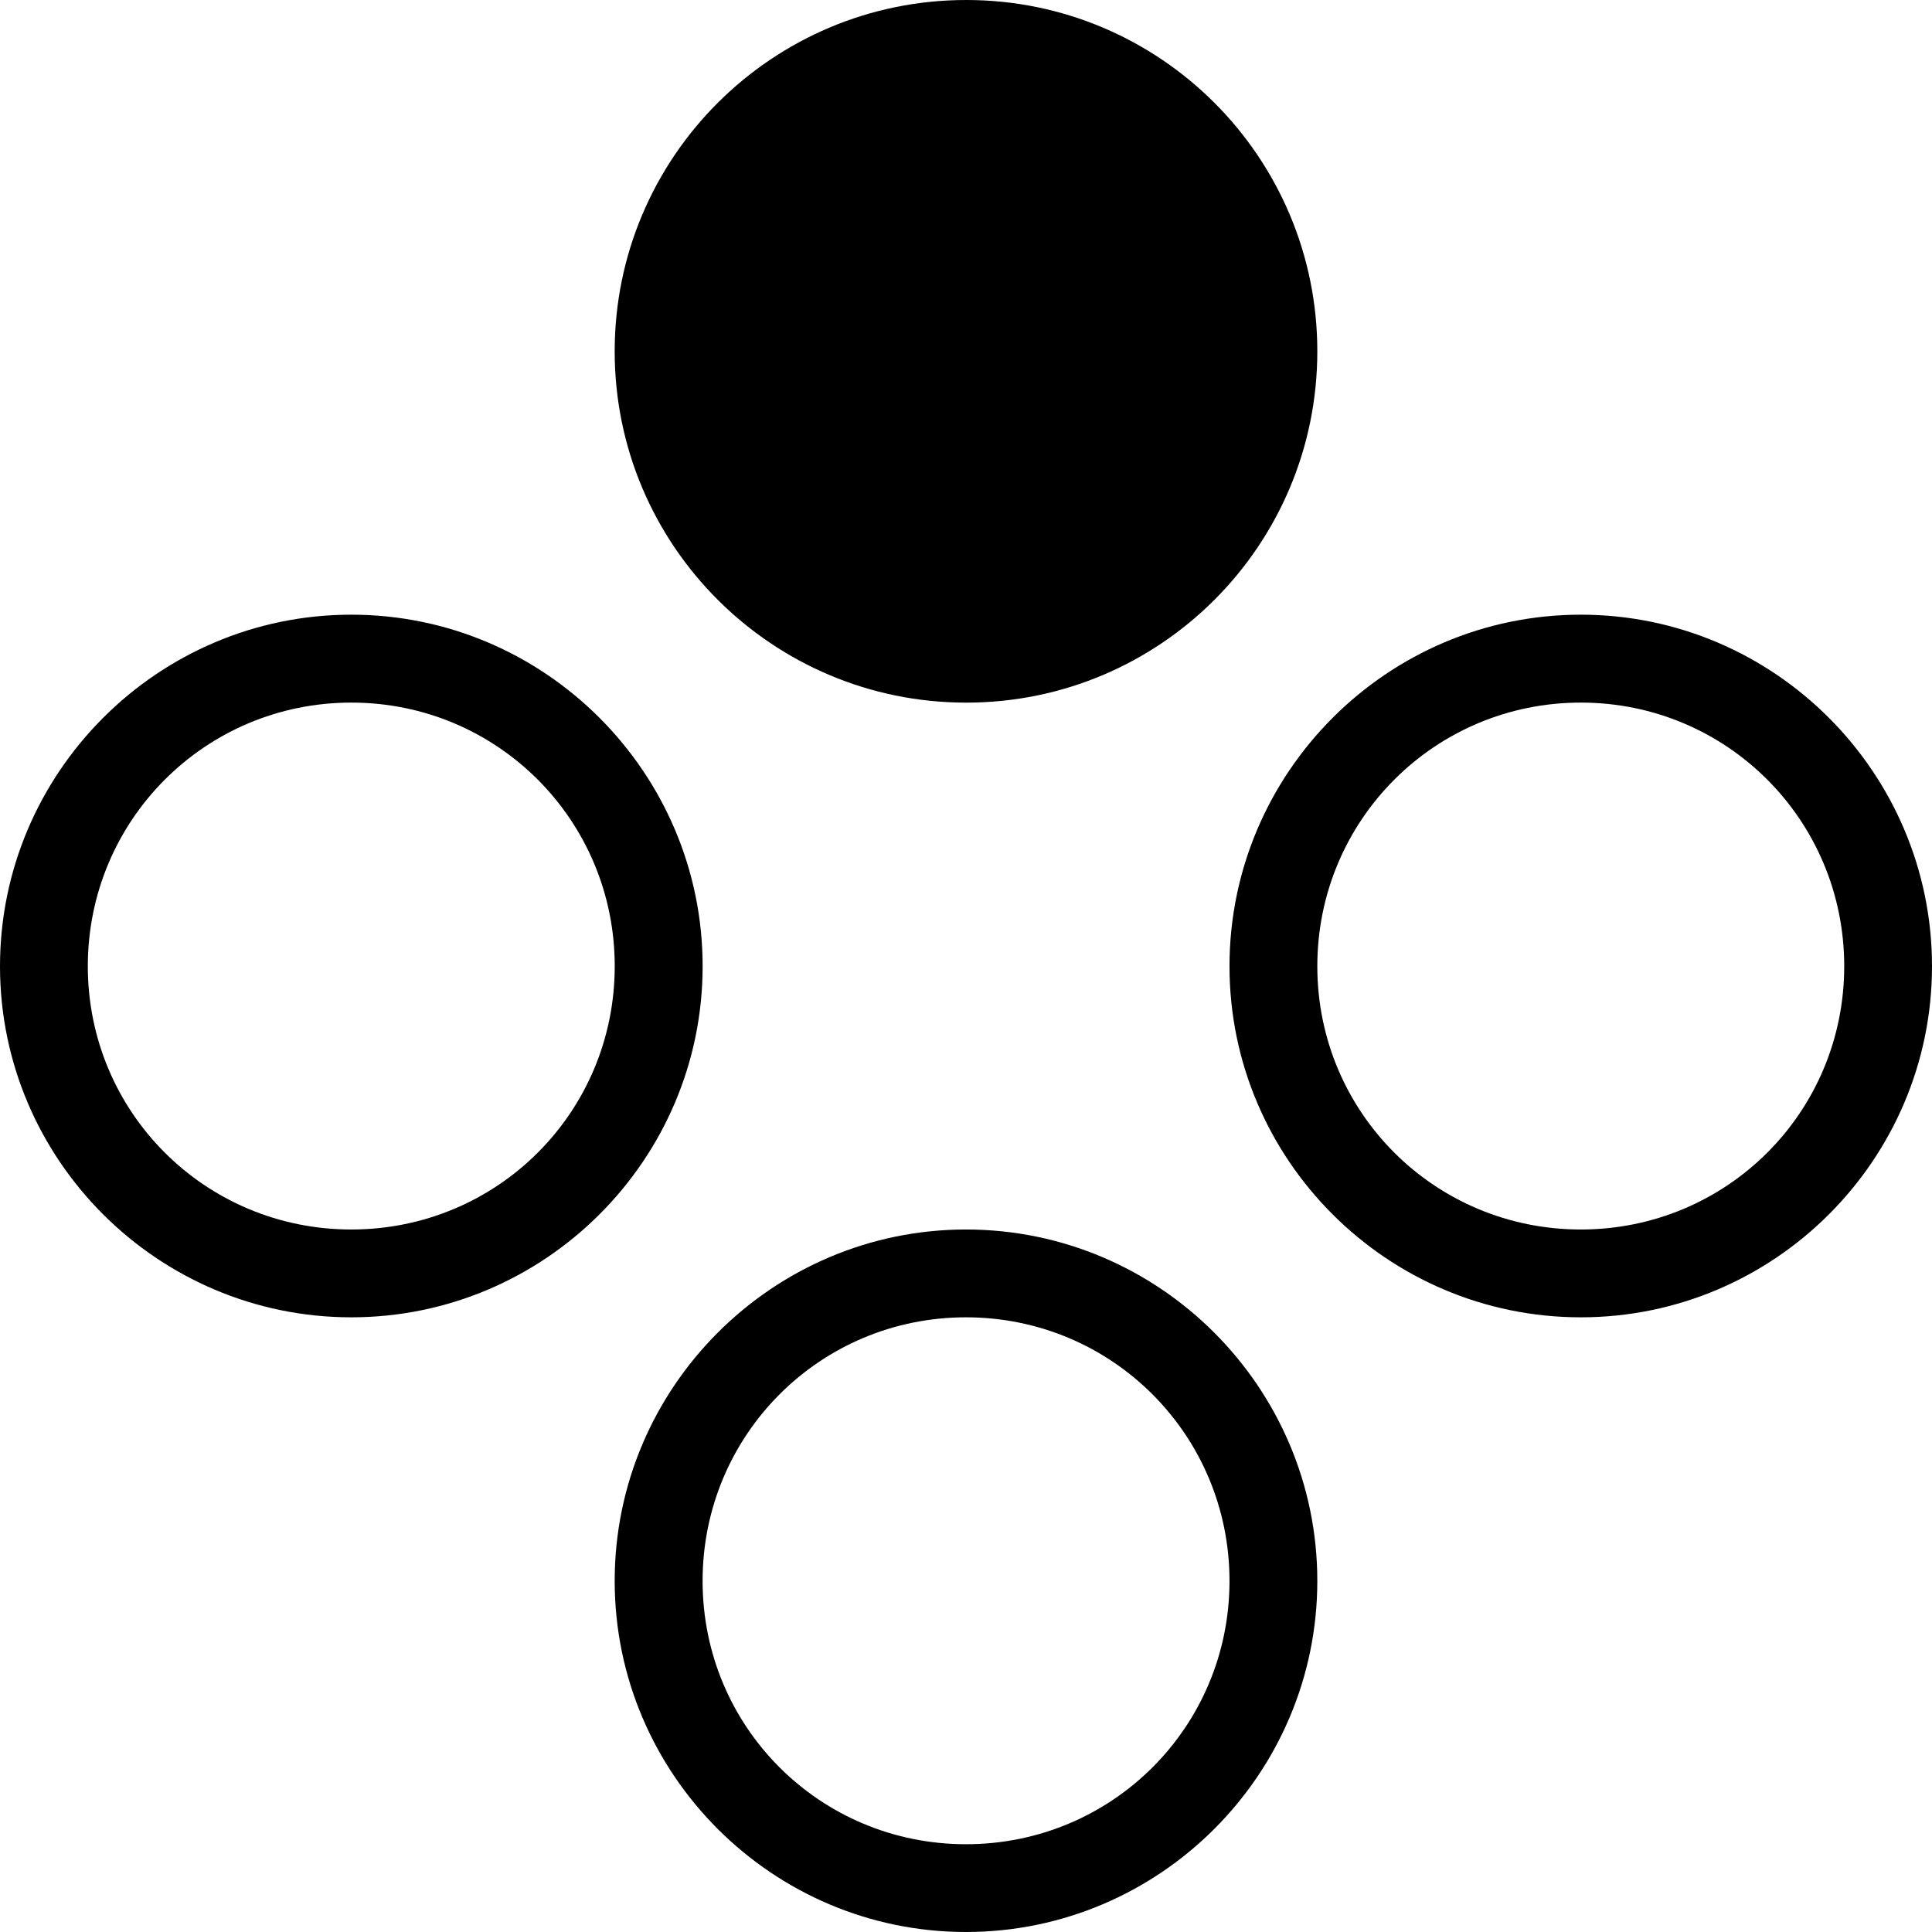
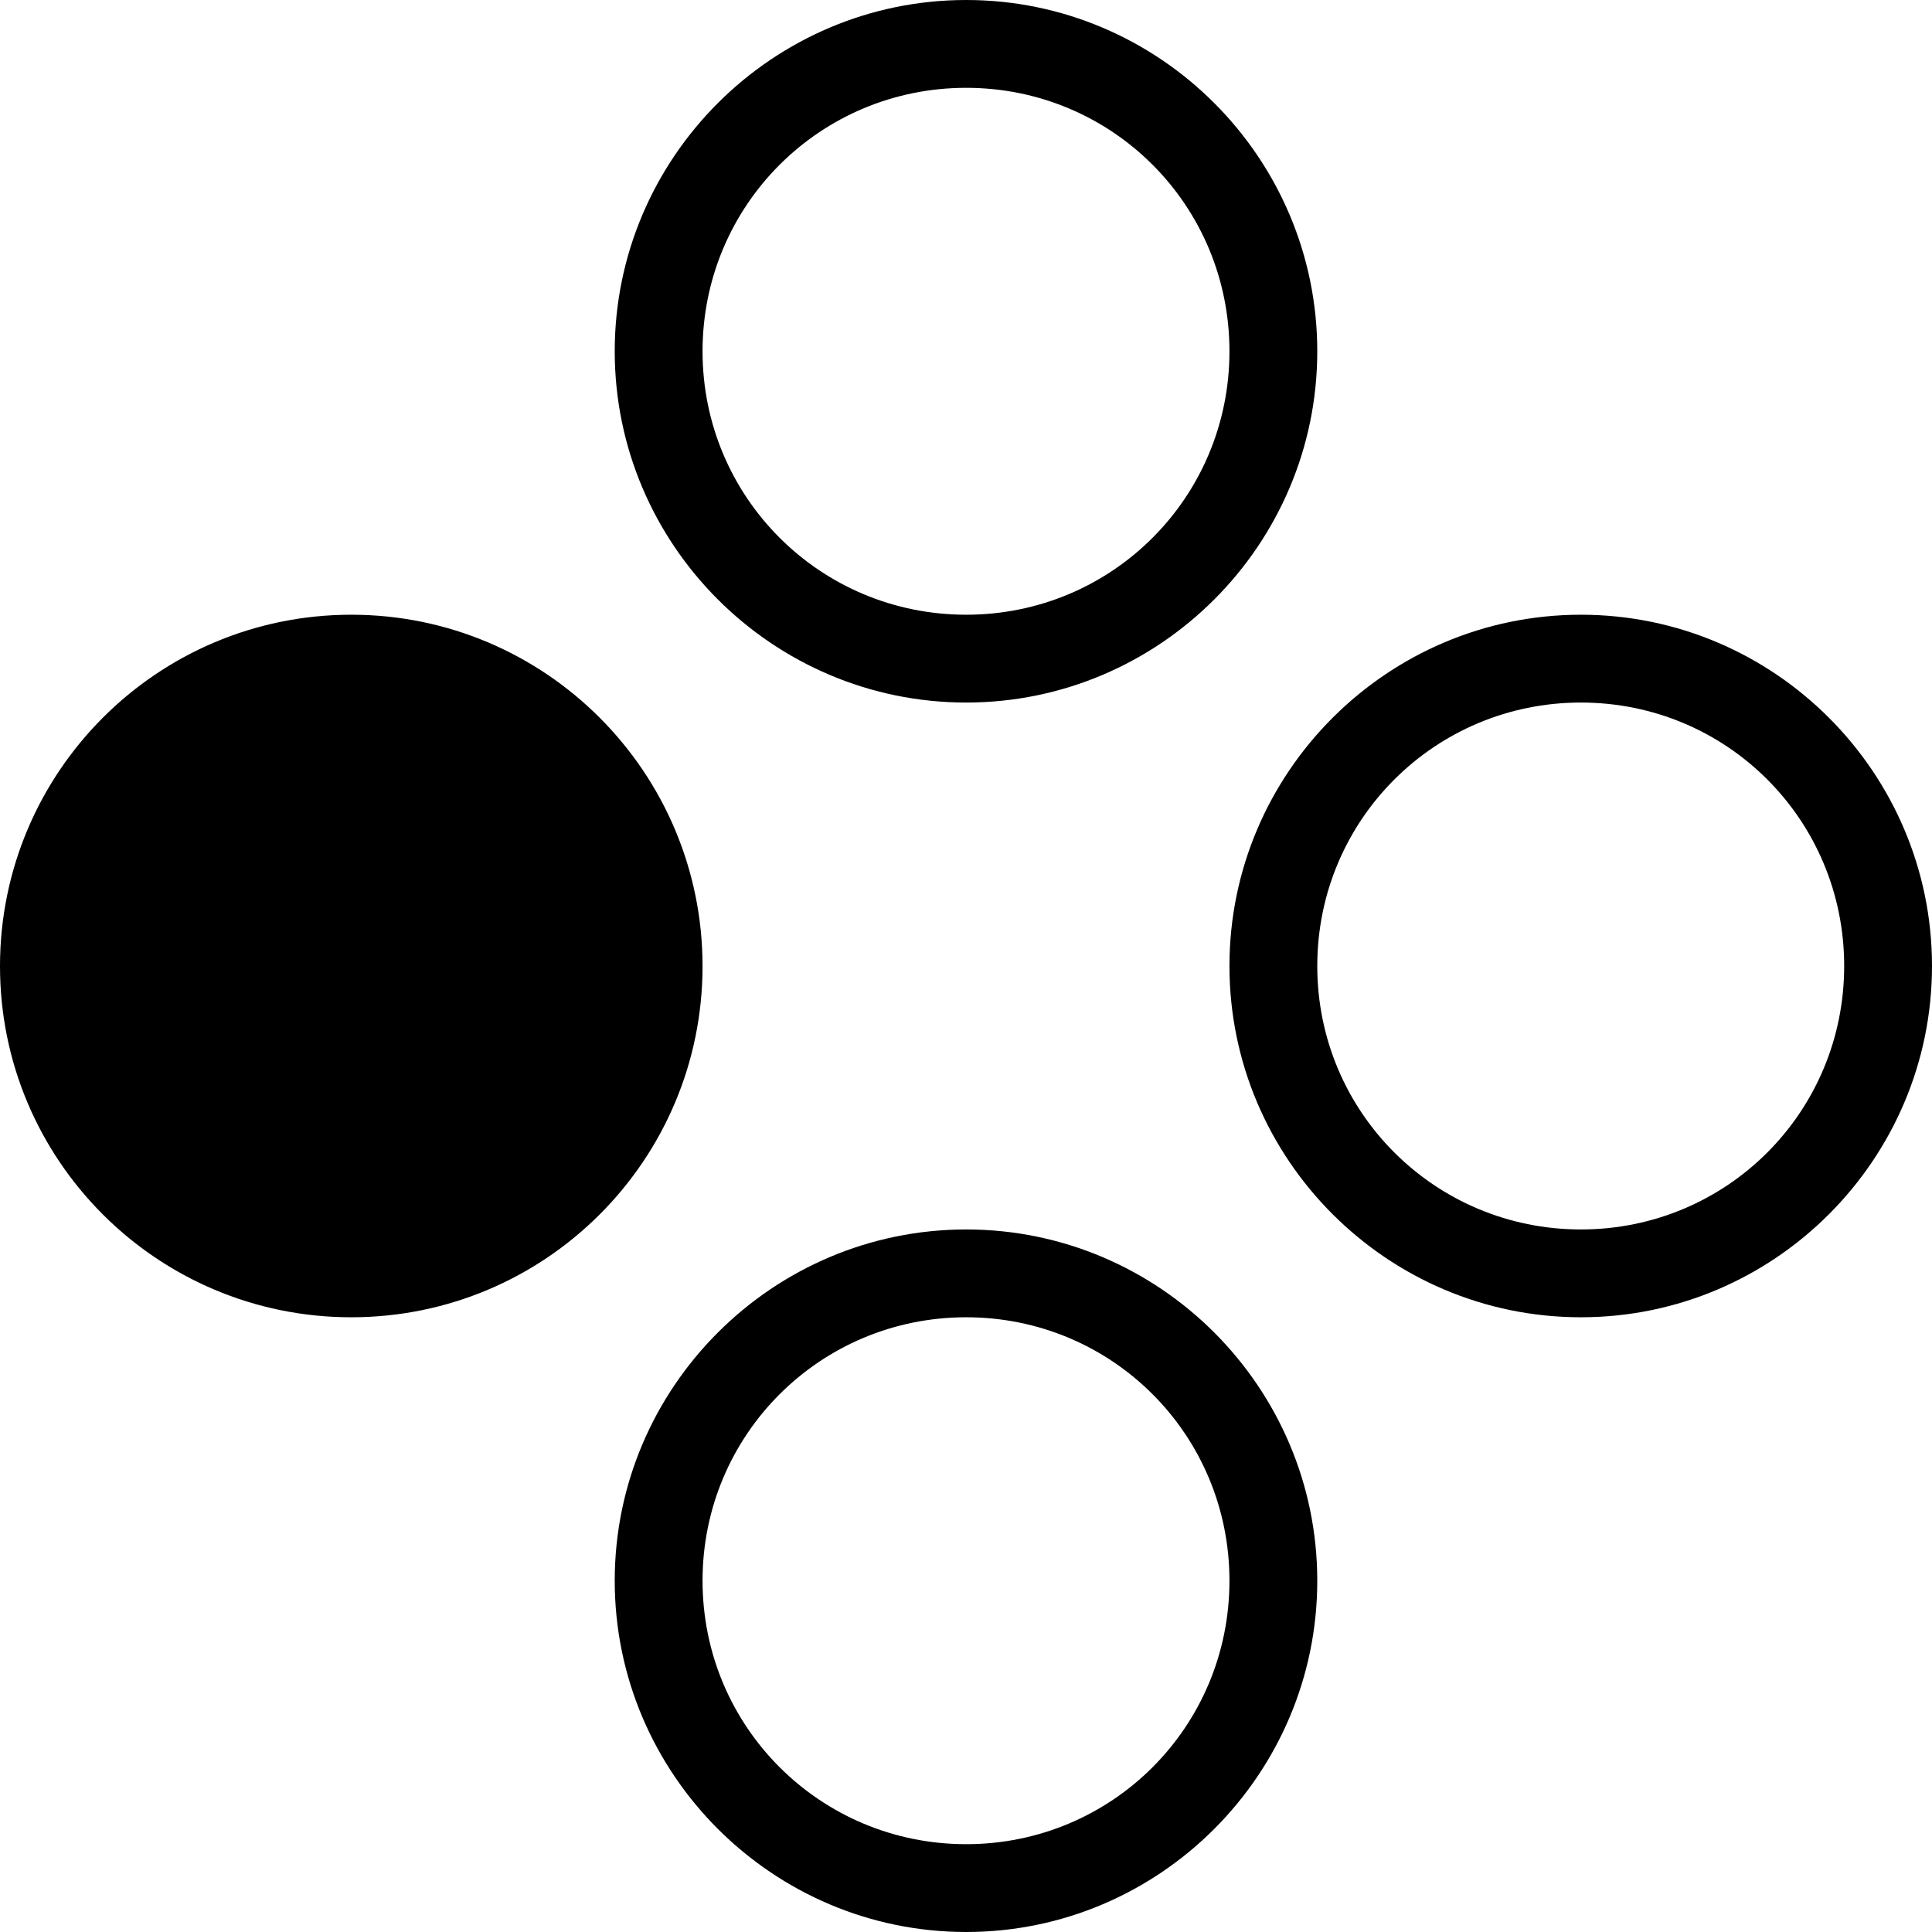
<svg xmlns="http://www.w3.org/2000/svg" width="44" height="44">
-   <path d="m 22.005,0 c -4.418,0 -8.006,3.581 -8.006,8.001 0,4.42 3.588,8.001 8.006,8.001 4.418,0 7.996,-3.581 7.996,-8.001 C 30.001,3.581 26.422,0 22.005,0 Z M 8.001,13.999 C 3.592,13.999 0,17.599 0,22.005 c 0,4.406 3.593,7.996 8.001,7.996 4.407,0 8.001,-3.59 8.001,-7.996 0,-4.406 -3.592,-8.006 -8.001,-8.006 z m 28.001,0 c -4.408,0 -8.001,3.6 -8.001,8.006 0,4.406 3.593,7.996 8.001,7.996 C 40.409,30.001 44,26.411 44,22.005 44,17.599 40.41,13.999 36.002,13.999 Z M 8.001,16.001 c 3.326,0 5.999,2.678 5.999,6.004 0,3.325 -2.671,5.996 -5.999,5.996 -3.328,0 -6.001,-2.671 -6.001,-5.996 0,-3.325 2.675,-6.004 6.001,-6.004 z m 28.001,0 c 3.326,0 5.999,2.678 5.999,6.004 0,3.325 -2.671,5.996 -5.999,5.996 -3.328,0 -6.001,-2.671 -6.001,-5.996 0,-3.325 2.675,-6.004 6.001,-6.004 z M 22,28.001 c -4.408,0 -8.001,3.597 -8.001,8.003 C 13.999,40.41 17.593,44 22,44 c 4.407,0 8.001,-3.59 8.001,-7.996 0,-4.406 -3.592,-8.003 -8.001,-8.003 z m 0,2 c 3.326,0 6.001,2.678 6.001,6.004 0,3.325 -2.673,5.996 -6.001,5.996 -3.328,0 -5.999,-2.671 -5.999,-5.996 0,-3.325 2.672,-6.004 5.999,-6.004 z" />
+   <path d="M 22.004,0 C 26.409,0 30,3.593 30,8 30,12.407 26.409,16 22.004,16 17.598,16 14,12.408 14,8 14,3.592 17.598,0 22.004,0 Z m 0,2 C 18.679,2 16,4.674 16,8 c 0,3.326 2.679,6 6.004,6 C 25.329,14 28,11.328 28,8 28,4.672 25.329,2 22.004,2 Z m 14,12 C 40.409,14 44,17.593 44,22 44,26.407 40.409,30 36.004,30 31.598,30 28,26.408 28,22 c 0,-4.408 3.598,-8 8.004,-8 z M 8,14 c 4.42,0 8,3.586 8,8.004 C 16,26.421 12.42,30 8,30 3.58,30 0,26.421 0,22.004 0,17.586 3.58,14 8,14 Z m 28.004,2 C 32.679,16 30,18.674 30,22 c 0,3.326 2.679,6 6.004,6 C 39.329,28 42,25.328 42,22 42,18.672 39.329,16 36.004,16 Z m -14,12 C 26.409,28 30,31.593 30,36 30,40.407 26.409,44 22.004,44 17.598,44 14,40.408 14,36 c 0,-4.408 3.598,-8 8.004,-8 z m 0,2 C 18.679,30 16,32.674 16,36 c 0,3.326 2.679,6 6.004,6 C 25.329,42 28,39.328 28,36 28,32.672 25.329,30 22.004,30 Z" />
</svg>
